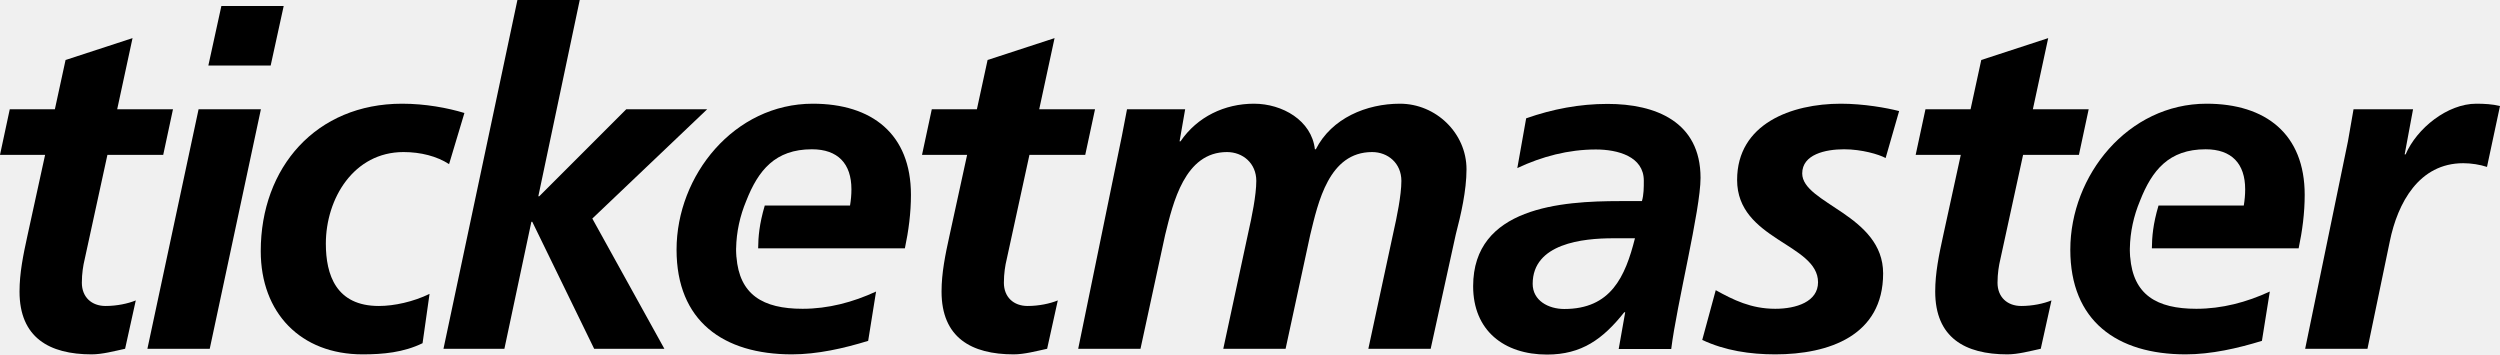
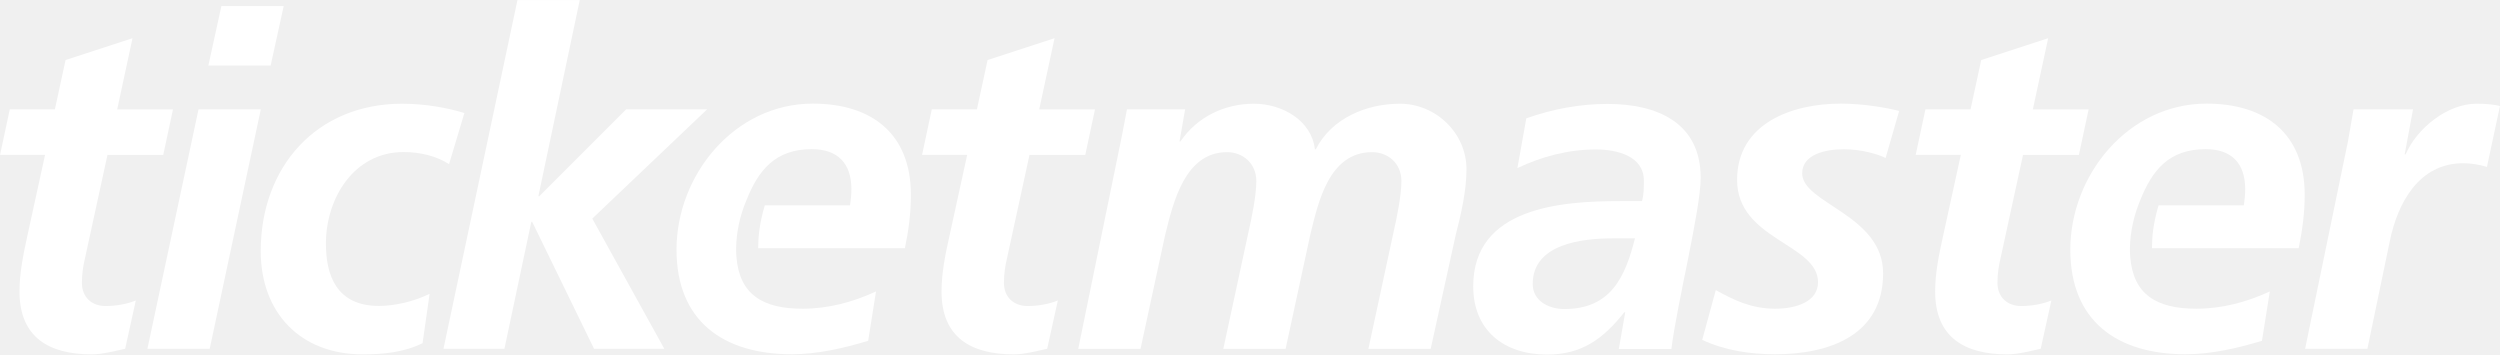
- <svg xmlns="http://www.w3.org/2000/svg" width="540.695" height="76.684" id="svg2" version="1.1">
-   <defs id="defs4">
-     <clipPath clipPathUnits="userSpaceOnUse" id="clipPath42">
-       <path d="M 17.395,77.18 0,0 l 2288.45,0 16.06,77.18 -2287.115,0 z" id="path44" />
-     </clipPath>
-   </defs>
+ <svg xmlns="http://www.w3.org/2000/svg" xmlns:xlink="http://www.w3.org/1999/xlink" version="1.1" id="svg2" x="0px" y="0px" viewBox="0 0 540.7 76.7" style="enable-background:new 0 0 540.7 76.7;" xml:space="preserve">
+   <style type="text/css">
+ 	.st0{fill:#FFFFFF;}
+ 	.st1{clip-path:url(#SVGID_00000114756991821539091630000008120122310153110202_);}
+ </style>
  <g id="layer1" transform="translate(-161.2933,-985.6788)">
-     <g id="g10" transform="matrix(2.238106,0,0,-2.238106,155.7986,1086.289)" style="fill:#000000">
-       <g id="g12" transform="scale(0.1,0.1)" style="fill:#000000">
-         <path d="m 1536.16,150.945 c 44.99,0 58.9,30.996 68.32,68.332 l -21.11,0 c -29.21,0 -77.73,-4.972 -77.73,-44.043 0,-16.191 15.24,-24.289 30.52,-24.289 m 58.9,-3.14 -0.91,0 c -20.66,-26.067 -41.33,-40.903 -74.61,-40.903 -41.77,0 -71.43,23.379 -71.43,66.047 0,76.403 85.38,82.258 142,82.258 l 21.11,0 c 1.82,6.309 1.82,13.047 1.82,19.758 0,23.379 -25.17,30.117 -46.31,30.117 -26.5,0 -52.12,-6.738 -75.93,-17.973 l 8.55,48.09 c 25.59,8.977 51.67,13.926 78.64,13.926 46.26,0 89.87,-17.09 89.87,-71.445 0,-31.02 -22.92,-121.782 -28.33,-165.395 l -50.76,0 6.29,35.52" style="fill:#000000;fill-opacity:1;fill-rule:nonzero;stroke:none" id="path14" />
-         <path d="m 33.988,343.941 43.586,0 10.332,47.618 64.723,21.14 -14.832,-68.758 53.914,0 -9.43,-44.043 -53.926,0 -22.023,-101.121 c -1.344,-5.398 -2.687,-13.472 -2.687,-22.449 0,-13.926 9.437,-22.473 22.902,-22.473 10.808,0 21.582,2.239 29.215,5.383 L 145.441,112.5 c -10.339,-2.234 -22.011,-5.402 -32.359,-5.402 -40.891,0 -69.664,16.195 -69.664,60.707 0,17.957 3.598,35.476 7.633,53.883 l 17.086,78.21 -43.586,0 9.438,44.043" style="fill:#000000;fill-opacity:1;fill-rule:nonzero;stroke:none" id="path16" />
-         <path d="m 238.469,443.723 60.222,0 -12.582,-57.547 -60.226,0 12.586,57.547 z m -22.024,-99.782 60.227,0 -49.442,-231.441 -60.234,0 49.449,231.441" style="fill:#000000;fill-opacity:1;fill-rule:nonzero;stroke:none" id="path18" />
-         <path d="m 458.508,290.918 c -11.676,7.641 -27.403,11.672 -44.043,11.672 -48.074,0 -75.035,-44.93 -75.035,-88.528 0,-30.089 9.871,-60.207 51.226,-60.207 14.84,0 33.27,4.043 48.985,11.692 l -6.75,-47.664 c -18.426,-8.977 -38.2,-10.785 -57.973,-10.785 -59.762,0 -98.398,40 -98.398,99.777 0,80.879 53.468,142.445 136.593,142.445 22.489,0 44.051,-4.047 60.227,-8.972 l -14.832,-49.43" style="fill:#000000;fill-opacity:1;fill-rule:nonzero;stroke:none" id="path20" />
-         <path d="m 524.555,449.531 60.222,0 -40.011,-189.633 0.929,0 84.032,84.043 78.183,0 -110.98,-105.609 69.629,-125.832 -67.852,0 -59.785,122.684 -0.879,0 -26.07,-122.684 -58.868,0 71.45,337.031" style="fill:#000000;fill-opacity:1;fill-rule:nonzero;stroke:none" id="path22" />
-         <path d="m 924.98,343.941 43.586,0 10.332,47.618 64.722,21.14 -14.83,-68.758 53.93,0 -9.45,-44.043 -53.92,0 -22.026,-101.121 c -1.347,-5.398 -2.679,-13.472 -2.679,-22.449 0,-13.926 9.425,-22.473 22.915,-22.473 10.78,0 21.56,2.239 29.19,5.383 L 1036.44,112.5 c -10.35,-2.234 -22.03,-5.402 -32.37,-5.402 -40.89,0 -69.66,16.195 -69.66,60.707 0,17.957 3.594,35.476 7.652,53.883 l 17.059,78.21 -43.578,0 9.437,44.043" style="fill:#000000;fill-opacity:1;fill-rule:nonzero;stroke:none" id="path24" />
-         <path d="m 904.836,261.254 c 0,58.851 -37.742,88.066 -94.813,88.066 -75.945,0 -131.687,-69.207 -131.687,-141.09 0,-68.757 44.945,-101.132 111.473,-101.132 24.703,0 50.324,5.851 73.691,13.047 l 7.633,47.66 c -22.465,-10.375 -46.297,-16.664 -71.012,-16.664 -38.508,0 -61.016,13.695 -63.898,50.07 l -0.047,0 c -0.106,2.109 -0.313,4.18 -0.313,6.394 0,0.43 0.02,0.864 0.02,1.29 0,0.246 -0.02,0.429 -0.02,0.675 l 0.043,0 c 0.27,15.84 3.746,31.469 9.797,45.914 11.574,29.446 27.918,49.793 63.418,49.793 25.149,0 38.199,-13.906 38.199,-38.64 0,-5.383 -0.461,-10.332 -1.343,-15.715 l -82.407,0 c -5.347,-18.192 -6.273,-30.375 -6.382,-41.352 l 141.796,0 c 3.598,17.09 5.852,34.16 5.852,51.684" style="fill:#000000;fill-opacity:1;fill-rule:nonzero;stroke:none" id="path26" />
-         <path d="m 1108.7,318.32 c 1.78,8.981 3.59,18.407 4.93,25.621 l 56.19,0 -5.4,-31.003 0.9,0 c 16.18,23.789 42.68,36.382 70.99,36.382 27.42,0 55.73,-16.168 58.88,-44.043 l 0.9,0 c 15.29,30.118 49,44.043 81.33,44.043 34.59,0 64.28,-28.304 64.28,-63.351 0,-20.664 -5.43,-44.043 -10.35,-62.903 l -24.27,-110.566 -60.23,0 24.28,112.805 c 3.15,13.929 7.64,35.519 7.64,49.425 0,17.09 -13.02,27.86 -28.3,27.86 -41.81,0 -52.14,-48.547 -59.79,-79.996 l -23.8,-110.094 -60.22,0 24.27,112.805 c 3.16,13.929 7.64,35.519 7.64,49.425 0,17.09 -13.05,27.86 -28.33,27.86 -40.88,0 -52.12,-48.977 -59.75,-79.996 l -23.83,-110.094 -60.2,0 42.24,205.82" style="fill:#000000;fill-opacity:1;fill-rule:nonzero;stroke:none" id="path28" />
-         <path d="m 1846.71,296.816 c -6.46,3.532 -23.08,8.461 -40.15,8.461 -17.99,0 -40.45,-4.929 -40.45,-23.336 0,-29.23 78.19,-40.015 78.19,-96.636 0,-60.239 -52.57,-78.207 -104.23,-78.207 -24.29,0 -48.57,3.593 -70.57,13.949 l 13.05,48.074 c 17.04,-9.414 34.14,-17.98 57.52,-17.98 20.18,0 41.33,6.757 41.33,25.617 0,37.304 -78.2,40.926 -78.2,98.879 0,54.351 52.58,73.683 100.2,73.683 22.04,0 44.52,-4.047 56.36,-7.125 l -13.05,-45.379" style="fill:#000000;fill-opacity:1;fill-rule:nonzero;stroke:none" id="path30" />
-         <path d="m 1885.21,343.941 43.59,0 10.33,47.618 64.69,21.14 -14.82,-68.758 53.93,0 -9.42,-44.043 -53.96,0 -22.02,-101.121 c -1.33,-5.398 -2.69,-13.472 -2.69,-22.449 0,-13.926 9.46,-22.473 22.93,-22.473 10.78,0 21.57,2.239 29.21,5.383 L 1996.63,112.5 c -10.34,-2.234 -22,-5.402 -32.33,-5.402 -40.91,0 -69.67,16.195 -69.67,60.707 0,17.957 3.62,35.476 7.65,53.883 l 17.07,78.21 -43.6,0 9.46,44.043" style="fill:#000000;fill-opacity:1;fill-rule:nonzero;stroke:none" id="path32" />
-         <path d="m 2293.47,312.938 c 1.78,9.867 3.59,20.214 5.4,31.003 l 57.52,0 -8.1,-43.593 0.91,0 c 10.81,25.164 40.43,48.972 68.3,48.972 7.65,0 15.72,-0.429 22.91,-2.234 l -12.57,-58.859 c -6.73,2.242 -15.31,3.593 -22.93,3.593 -42.71,0 -63.37,-38.207 -70.99,-75.511 l -21.58,-103.809 -60.21,0 41.34,200.438" style="fill:#000000;fill-opacity:1;fill-rule:nonzero;stroke:none" id="path34" />
-         <path d="m 2251.68,261.254 c 0,58.851 -37.75,88.066 -94.82,88.066 -75.93,0 -131.68,-69.207 -131.68,-141.09 0,-68.757 44.94,-101.132 111.46,-101.132 24.69,0 50.33,5.851 73.71,13.047 l 7.62,47.66 c -22.47,-10.375 -46.28,-16.664 -71,-16.664 -38.53,0 -61.02,13.695 -63.93,50.07 l -0.04,0 c -0.09,2.109 -0.3,4.18 -0.3,6.394 0,0.43 0.03,0.864 0.03,1.29 0,0.246 -0.03,0.429 -0.03,0.675 l 0.03,0 c 0.27,15.84 3.75,31.469 9.8,45.914 11.56,29.446 27.92,49.793 63.42,49.793 25.16,0 38.21,-13.906 38.21,-38.64 0,-5.383 -0.47,-10.332 -1.34,-15.715 l -82.4,0 c -5.38,-18.192 -6.29,-30.375 -6.42,-41.352 l 141.83,0 c 3.6,17.09 5.85,34.16 5.85,51.684" style="fill:#000000;fill-opacity:1;fill-rule:nonzero;stroke:none" id="path36" />
-         <g id="g38" style="fill:#000000">
-           <g id="g40" clip-path="url(#clipPath42)" style="fill:#000000">
-             <g id="g46" transform="matrix(2306.4,0,0,79.2,0.00499344,-2.01292)" style="fill:#000000" />
+     <g id="g10" transform="matrix(2.238106,0,0,-2.238106,155.7986,1086.289)">
+       <g id="g12" transform="scale(0.1,0.1)">
+         <path id="path14" class="st0" d="M1536.2,150.9c45,0,58.9,31,68.3,68.3h-21.1     c-29.2,0-77.7-5-77.7-44C1505.6,159,1520.9,150.9,1536.2,150.9 M1595.1,147.8h-0.9c-20.7-26.1-41.3-40.9-74.6-40.9     c-41.8,0-71.4,23.4-71.4,66c0,76.4,85.4,82.3,142,82.3h21.1c1.8,6.3,1.8,13,1.8,19.8c0,23.4-25.2,30.1-46.3,30.1     c-26.5,0-52.1-6.7-75.9-18l8.6,48.1c25.6,9,51.7,13.9,78.6,13.9c46.3,0,89.9-17.1,89.9-71.4c0-31-22.9-121.8-28.3-165.4h-50.8     L1595.1,147.8" />
+         <path id="path16" class="st0" d="M34,343.9h43.6l10.3,47.6l64.7,21.1l-14.8-68.8h53.9l-9.4-44     h-53.9l-22-101.1c-1.3-5.4-2.7-13.5-2.7-22.4c0-13.9,9.4-22.5,22.9-22.5c10.8,0,21.6,2.2,29.2,5.4l-10.3-46.7     c-10.3-2.2-22-5.4-32.4-5.4c-40.9,0-69.7,16.2-69.7,60.7c0,18,3.6,35.5,7.6,53.9l17.1,78.2H24.6L34,343.9" />
+         <path id="path18" class="st0" d="M238.5,443.7h60.2l-12.6-57.5h-60.2     C225.9,386.2,238.5,443.7,238.5,443.7z M216.4,343.9h60.2l-49.4-231.4H167L216.4,343.9" />
+         <path id="path20" class="st0" d="M458.5,290.9c-11.7,7.6-27.4,11.7-44,11.7     c-48.1,0-75-44.9-75-88.5c0-30.1,9.9-60.2,51.2-60.2c14.8,0,33.3,4,49,11.7l-6.8-47.7c-18.4-9-38.2-10.8-58-10.8     c-59.8,0-98.4,40-98.4,99.8c0,80.9,53.5,142.4,136.6,142.4c22.5,0,44.1-4,60.2-9L458.5,290.9" />
+         <path id="path22" class="st0" d="M524.6,449.5h60.2l-40-189.6h0.9l84,84h78.2l-111-105.6     l69.6-125.8h-67.9l-59.8,122.7H538L512,112.5h-58.9L524.6,449.5" />
+         <path id="path24" class="st0" d="M925,343.9h43.6l10.3,47.6l64.7,21.1l-14.8-68.8h53.9l-9.4-44     h-53.9l-22-101.1c-1.3-5.4-2.7-13.5-2.7-22.4c0-13.9,9.4-22.5,22.9-22.5c10.8,0,21.6,2.2,29.2,5.4l-10.3-46.7     c-10.3-2.2-22-5.4-32.4-5.4c-40.9,0-69.7,16.2-69.7,60.7c0,18,3.6,35.5,7.7,53.9l17.1,78.2h-43.6L925,343.9" />
+         <path id="path26" class="st0" d="M904.8,261.3c0,58.9-37.7,88.1-94.8,88.1     c-75.9,0-131.7-69.2-131.7-141.1c0-68.8,44.9-101.1,111.5-101.1c24.7,0,50.3,5.9,73.7,13l7.6,47.7c-22.5-10.4-46.3-16.7-71-16.7     c-38.5,0-61,13.7-63.9,50.1h0c-0.1,2.1-0.3,4.2-0.3,6.4c0,0.4,0,0.9,0,1.3c0,0.2,0,0.4,0,0.7h0c0.3,15.8,3.7,31.5,9.8,45.9     c11.6,29.4,27.9,49.8,63.4,49.8c25.1,0,38.2-13.9,38.2-38.6c0-5.4-0.5-10.3-1.3-15.7h-82.4c-5.3-18.2-6.3-30.4-6.4-41.4H899     C902.6,226.7,904.8,243.7,904.8,261.3" />
+         <path id="path28" class="st0" d="M1108.7,318.3c1.8,9,3.6,18.4,4.9,25.6h56.2l-5.4-31h0.9     c16.2,23.8,42.7,36.4,71,36.4c27.4,0,55.7-16.2,58.9-44h0.9c15.3,30.1,49,44,81.3,44c34.6,0,64.3-28.3,64.3-63.4     c0-20.7-5.4-44-10.3-62.9l-24.3-110.6h-60.2l24.3,112.8c3.2,13.9,7.6,35.5,7.6,49.4c0,17.1-13,27.9-28.3,27.9     c-41.8,0-52.1-48.5-59.8-80l-23.8-110.1h-60.2l24.3,112.8c3.2,13.9,7.6,35.5,7.6,49.4c0,17.1-13.1,27.9-28.3,27.9     c-40.9,0-52.1-49-59.8-80l-23.8-110.1h-60.2L1108.7,318.3" />
+         <path id="path30" class="st0" d="M1846.7,296.8c-6.5,3.5-23.1,8.5-40.2,8.5     c-18,0-40.4-4.9-40.4-23.3c0-29.2,78.2-40,78.2-96.6c0-60.2-52.6-78.2-104.2-78.2c-24.3,0-48.6,3.6-70.6,13.9l13.1,48.1     c17-9.4,34.1-18,57.5-18c20.2,0,41.3,6.8,41.3,25.6c0,37.3-78.2,40.9-78.2,98.9c0,54.4,52.6,73.7,100.2,73.7     c22,0,44.5-4,56.4-7.1L1846.7,296.8" />
+         <path id="path32" class="st0" d="M1885.2,343.9h43.6l10.3,47.6l64.7,21.1l-14.8-68.8h53.9     l-9.4-44h-54l-22-101.1c-1.3-5.4-2.7-13.5-2.7-22.4c0-13.9,9.5-22.5,22.9-22.5c10.8,0,21.6,2.2,29.2,5.4l-10.3-46.7     c-10.3-2.2-22-5.4-32.3-5.4c-40.9,0-69.7,16.2-69.7,60.7c0,18,3.6,35.5,7.7,53.9l17.1,78.2h-43.6L1885.2,343.9" />
+         <path id="path34" class="st0" d="M2293.5,312.9c1.8,9.9,3.6,20.2,5.4,31h57.5l-8.1-43.6h0.9     c10.8,25.2,40.4,49,68.3,49c7.6,0,15.7-0.4,22.9-2.2l-12.6-58.9c-6.7,2.2-15.3,3.6-22.9,3.6c-42.7,0-63.4-38.2-71-75.5     l-21.6-103.8h-60.2L2293.5,312.9" />
+         <path id="path36" class="st0" d="M2251.7,261.3c0,58.9-37.8,88.1-94.8,88.1     c-75.9,0-131.7-69.2-131.7-141.1c0-68.8,44.9-101.1,111.5-101.1c24.7,0,50.3,5.9,73.7,13l7.6,47.7c-22.5-10.4-46.3-16.7-71-16.7     c-38.5,0-61,13.7-63.9,50.1h0c-0.1,2.1-0.3,4.2-0.3,6.4c0,0.4,0,0.9,0,1.3c0,0.2,0,0.4,0,0.7h0c0.3,15.8,3.8,31.5,9.8,45.9     c11.6,29.4,27.9,49.8,63.4,49.8c25.2,0,38.2-13.9,38.2-38.6c0-5.4-0.5-10.3-1.3-15.7h-82.4c-5.4-18.2-6.3-30.4-6.4-41.4h141.8     C2249.4,226.7,2251.7,243.7,2251.7,261.3" />
+         <g id="g38">
+           <g>
+             <defs>
+               <polygon id="SVGID_1_" points="17.4,77.2 0,0 2288.4,0 2304.5,77.2       " />
+             </defs>
+             <use xlink:href="#SVGID_1_" style="overflow:visible;fill:#FFFFFF;" />
+             <clipPath id="SVGID_00000052797506020479698840000005938313652719201210_">
+               <use xlink:href="#SVGID_1_" style="overflow:visible;" />
+             </clipPath>
+             <g id="g40" style="clip-path:url(#SVGID_00000052797506020479698840000005938313652719201210_);">
+               <g id="g46" transform="matrix(2306.4,0,0,79.2,0.00499344,-2.01292)">
+ 						</g>
+             </g>
          </g>
        </g>
      </g>
    </g>
  </g>
</svg>
